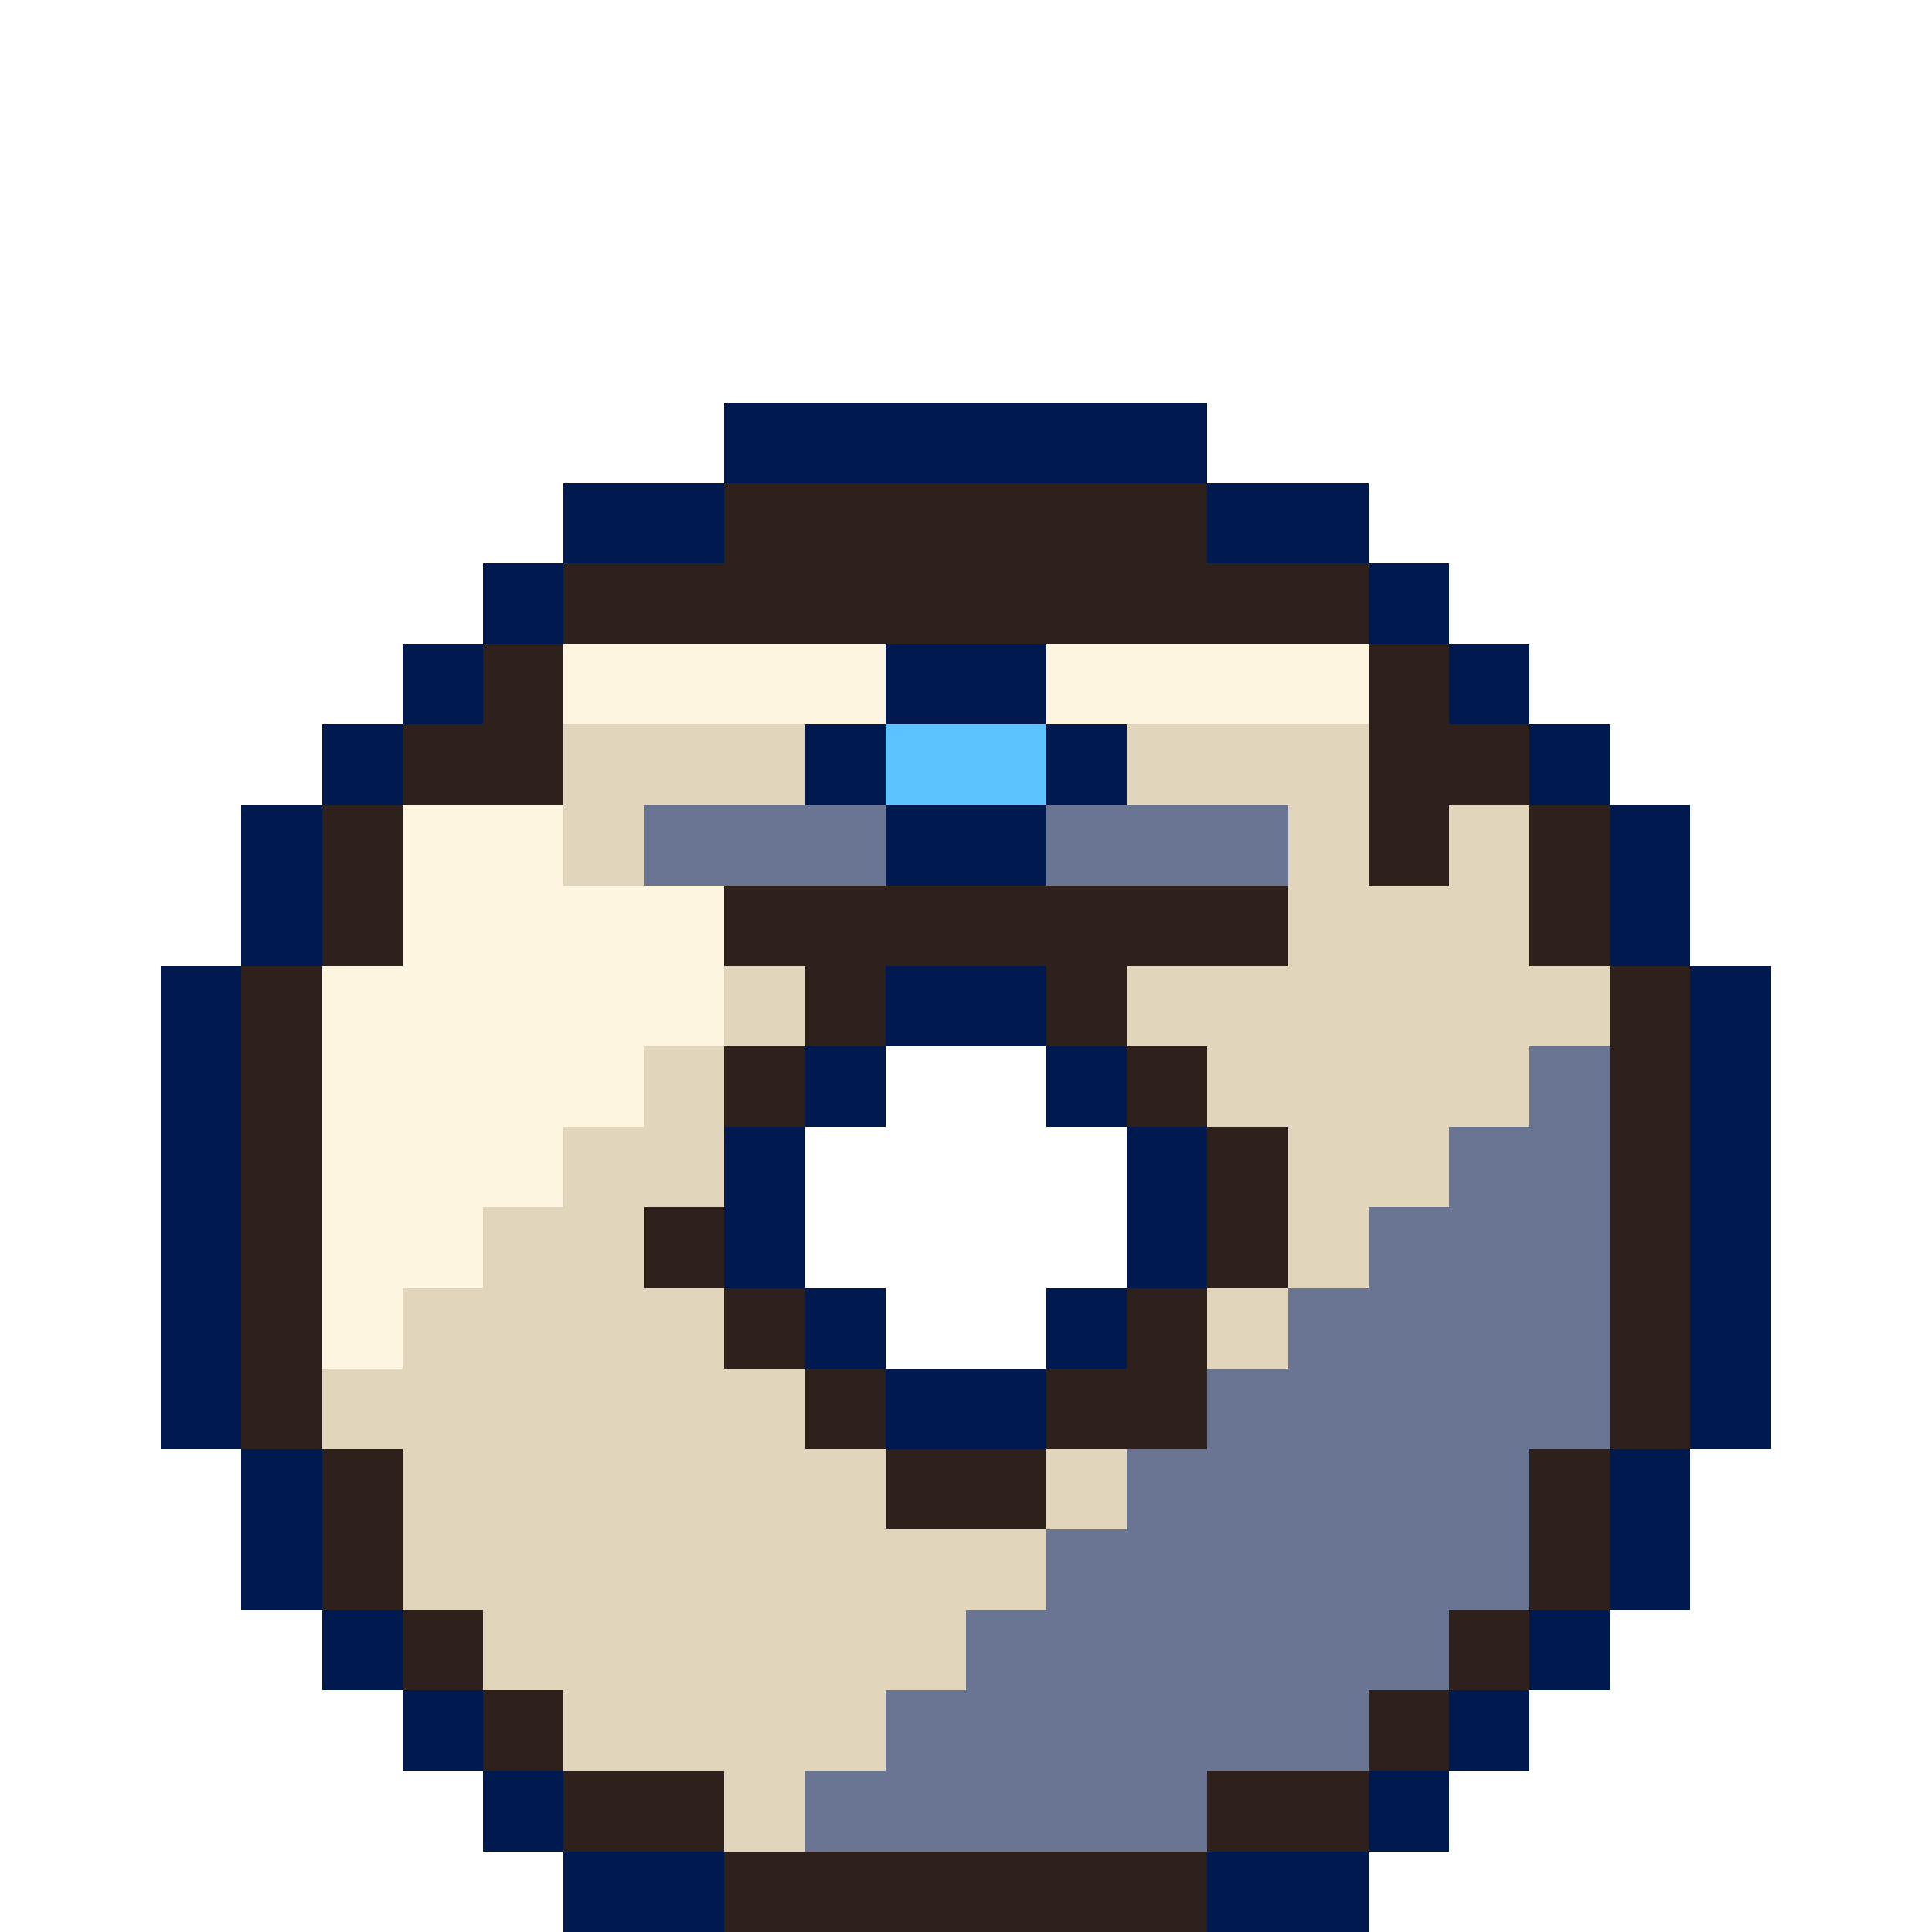
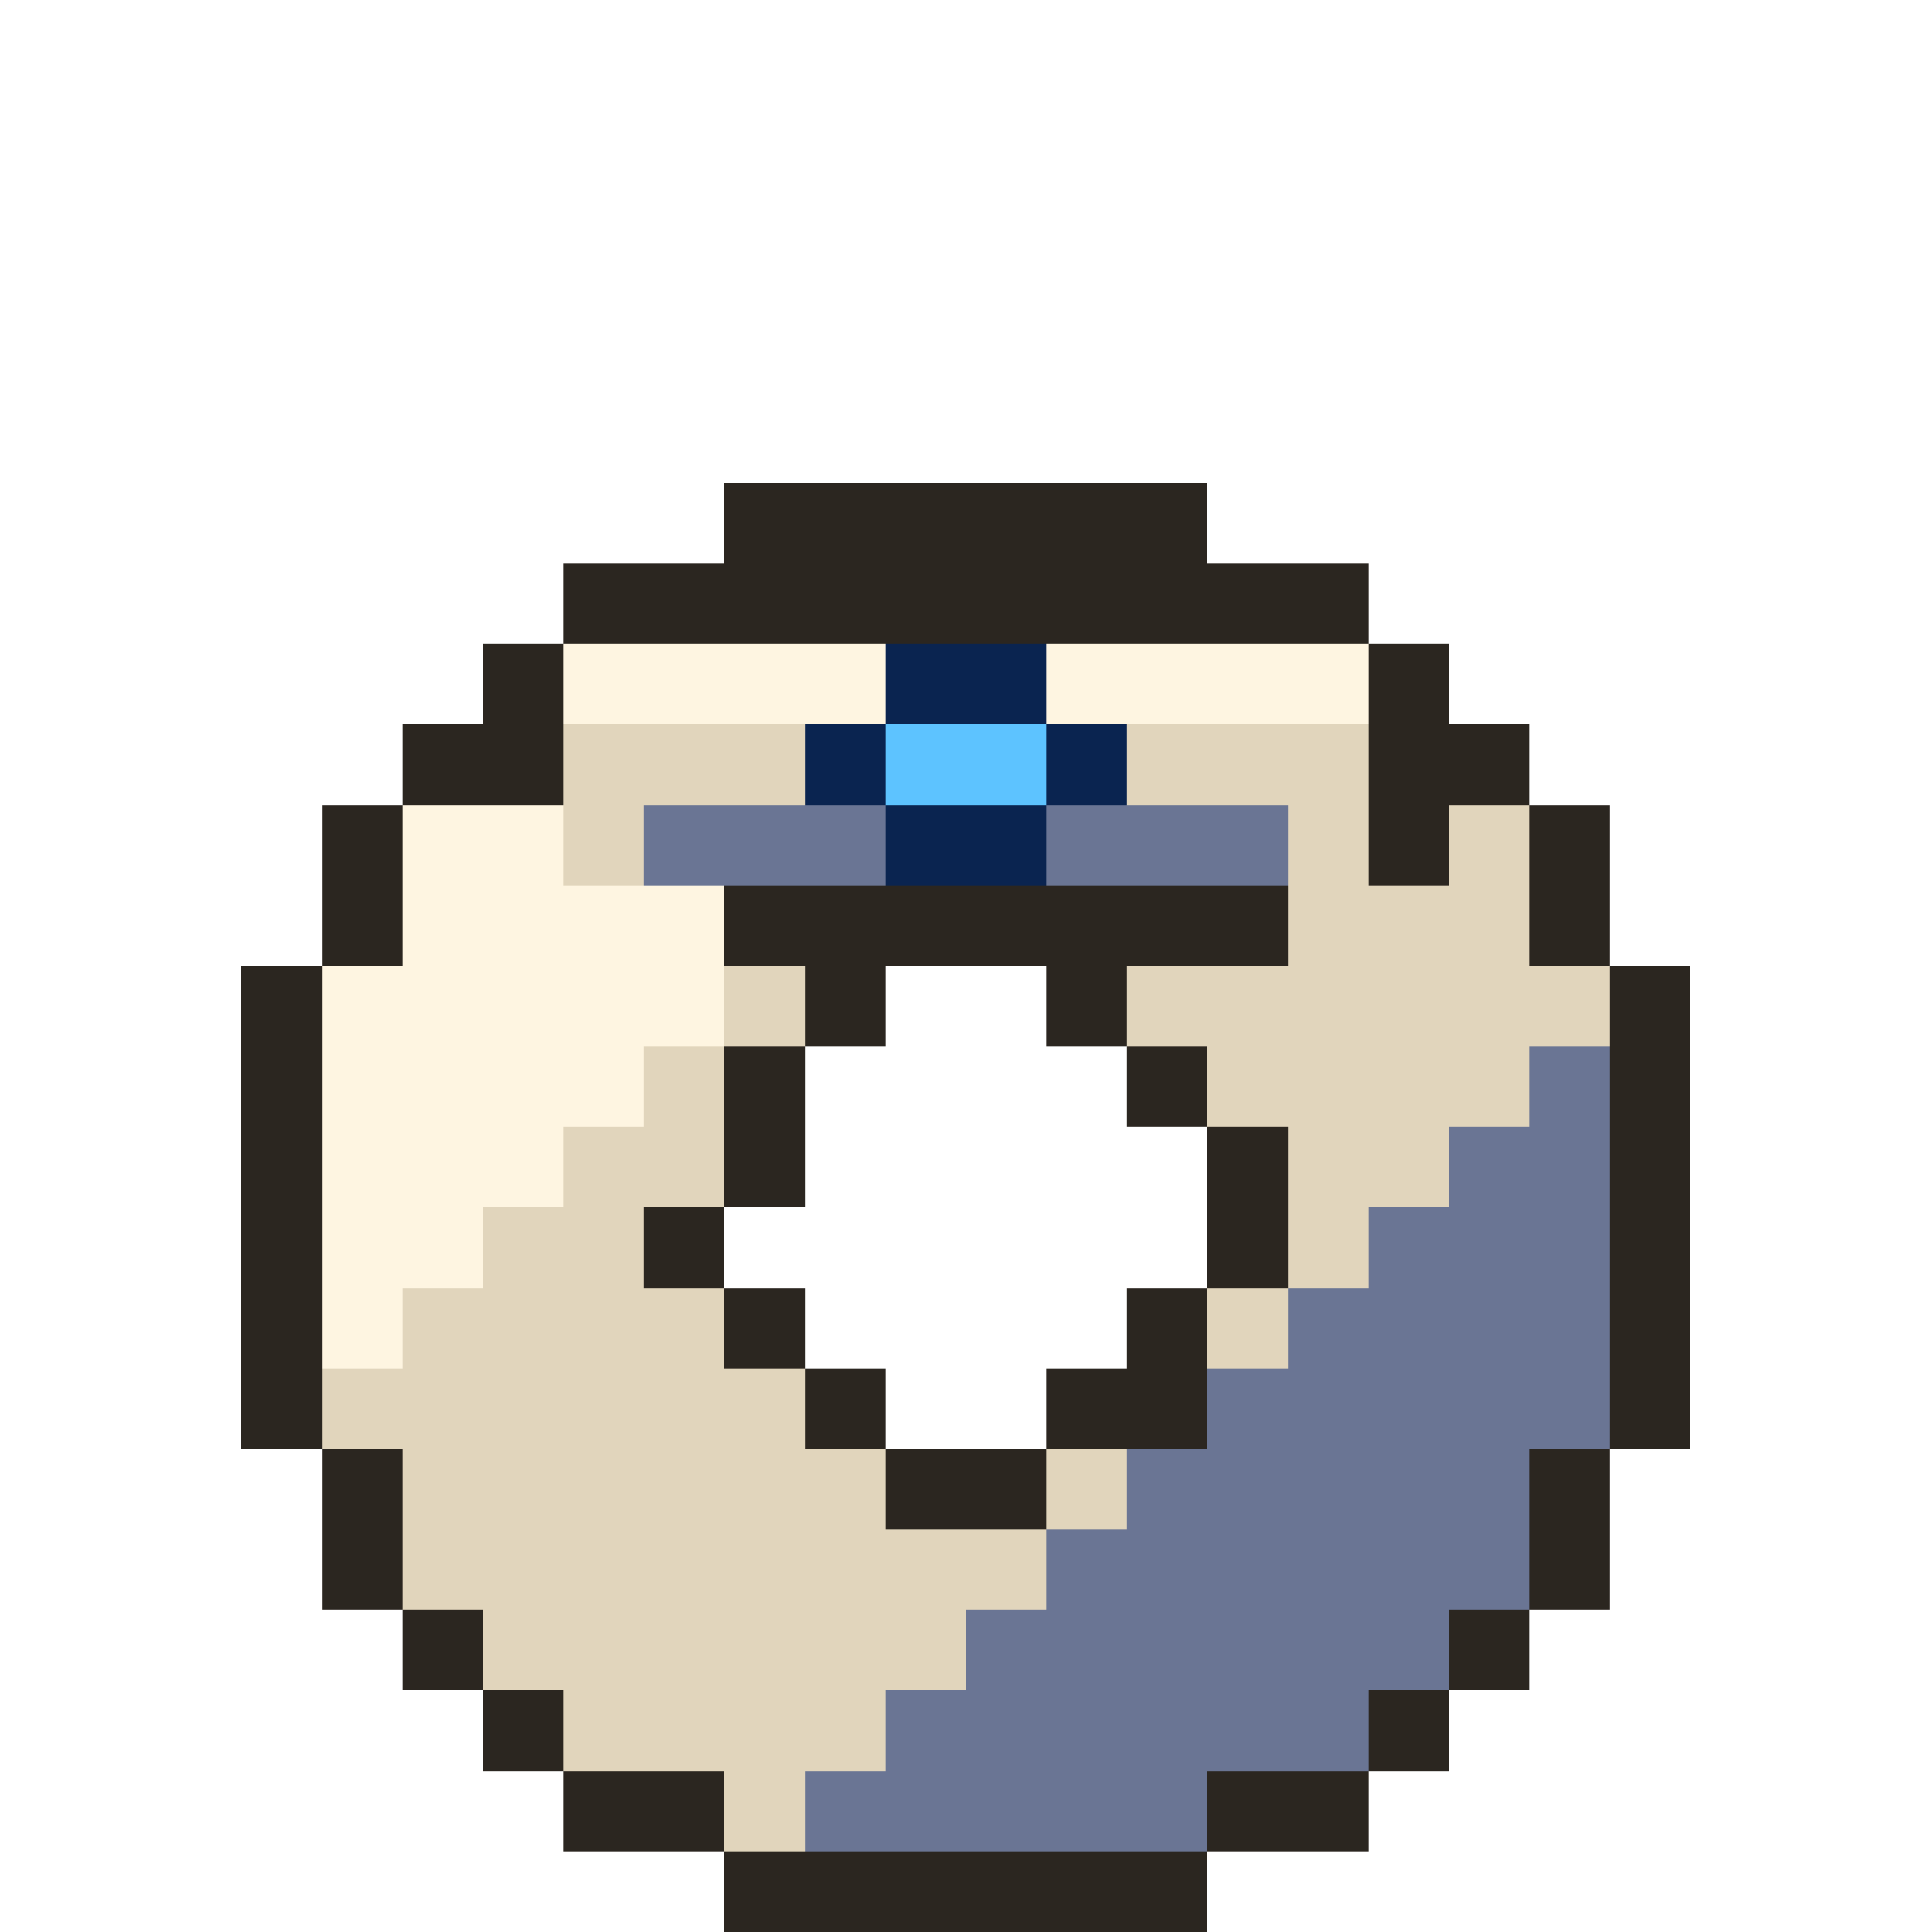
<svg xmlns="http://www.w3.org/2000/svg" viewBox="0 0 24 24" shape-rendering="crispEdges">
-   <path fill="#001a50" d="M9 5h6v1h-6zM7 6h2v1h-2zM15 6h2v1h-2zM6 7h1v1h-1zM17 7h1v1h-1zM5 8h1v1h-1zM11 8h2v1h-2zM18 8h1v1h-1zM4 9h1v1h-1zM10 9h1v1h-1zM13 9h1v1h-1zM19 9h1v1h-1zM3 10h1v1h-1zM11 10h2v1h-2zM20 10h1v1h-1zM3 11h1v1h-1zM20 11h1v1h-1zM2 12h1v1h-1zM11 12h2v1h-2zM21 12h1v1h-1zM2 13h1v1h-1zM10 13h1v1h-1zM13 13h1v1h-1zM21 13h1v1h-1zM2 14h1v1h-1zM9 14h1v1h-1zM14 14h1v1h-1zM21 14h1v1h-1zM2 15h1v1h-1zM9 15h1v1h-1zM14 15h1v1h-1zM21 15h1v1h-1zM2 16h1v1h-1zM10 16h1v1h-1zM13 16h1v1h-1zM21 16h1v1h-1zM2 17h1v1h-1zM11 17h2v1h-2zM21 17h1v1h-1zM3 18h1v1h-1zM20 18h1v1h-1zM3 19h1v1h-1zM20 19h1v1h-1zM4 20h1v1h-1zM19 20h1v1h-1zM5 21h1v1h-1zM18 21h1v1h-1zM6 22h1v1h-1zM17 22h1v1h-1zM7 23h2v1h-2zM15 23h2v1h-2z" />
-   <path fill="#2e201a" d="M9 6h6v1h-6zM7 7h10v1h-10zM6 8h1v1h-1zM17 8h1v1h-1zM5 9h2v1h-2zM17 9h2v1h-2zM4 10h1v1h-1zM17 10h1v1h-1zM19 10h1v1h-1zM4 11h1v1h-1zM9 11h7v1h-7zM19 11h1v1h-1zM3 12h1v1h-1zM10 12h1v1h-1zM13 12h1v1h-1zM20 12h1v1h-1zM3 13h1v1h-1zM9 13h1v1h-1zM14 13h1v1h-1zM20 13h1v1h-1zM3 14h1v1h-1zM15 14h1v1h-1zM20 14h1v1h-1zM3 15h1v1h-1zM8 15h1v1h-1zM15 15h1v1h-1zM20 15h1v1h-1zM3 16h1v1h-1zM9 16h1v1h-1zM14 16h1v1h-1zM20 16h1v1h-1zM3 17h1v1h-1zM10 17h1v1h-1zM13 17h2v1h-2zM20 17h1v1h-1zM4 18h1v1h-1zM11 18h2v1h-2zM19 18h1v1h-1zM4 19h1v1h-1zM19 19h1v1h-1zM5 20h1v1h-1zM18 20h1v1h-1zM6 21h1v1h-1zM17 21h1v1h-1zM7 22h2v1h-2zM15 22h2v1h-2zM9 23h6v1h-6z" />
+   <path fill="#2b2620" d="M9 6h6v1h-6zM7 7h10v1h-10zM6 8h1v1h-1zM17 8h1v1h-1zM5 9h2v1h-2zM17 9h2v1h-2zM4 10h1v1h-1zM17 10h1v1h-1zM19 10h1v1h-1zM4 11h1v1h-1zM9 11h7v1h-7zM19 11h1v1h-1zM3 12h1v1h-1zM10 12h1v1h-1zM13 12h1v1h-1zM20 12h1v1h-1zM3 13h1v1h-1zM9 13h1v1h-1zM14 13h1v1h-1zM20 13h1v1h-1zM3 14h1v1h-1zM9 14h1v1h-1zM15 14h1v1h-1zM20 14h1v1h-1zM3 15h1v1h-1zM8 15h1v1h-1zM15 15h1v1h-1zM20 15h1v1h-1zM3 16h1v1h-1zM9 16h1v1h-1zM14 16h1v1h-1zM20 16h1v1h-1zM3 17h1v1h-1zM10 17h1v1h-1zM13 17h2v1h-2zM20 17h1v1h-1zM4 18h1v1h-1zM11 18h2v1h-2zM19 18h1v1h-1zM4 19h1v1h-1zM19 19h1v1h-1zM5 20h1v1h-1zM18 20h1v1h-1zM6 21h1v1h-1zM17 21h1v1h-1zM7 22h2v1h-2zM15 22h2v1h-2zM9 23h6v1h-6z" />
  <path fill="#fef5e1" d="M7 8h4v1h-4zM13 8h4v1h-4zM5 10h2v1h-2zM5 11h4v1h-4zM4 12h5v1h-5zM4 13h4v1h-4zM4 14h3v1h-3zM4 15h2v1h-2zM4 16h1v1h-1z" />
+   <path fill="#0a2450" d="M11 8h2v1h-2zM10 9h1v1h-1zM13 9h1v1h-1zM11 10h2v1h-2z" />
  <path fill="#e1d5bc" d="M7 9h3v1h-3zM14 9h3v1h-3zM7 10h1v1h-1zM16 10h1v1h-1zM18 10h1v1h-1zM16 11h3v1h-3zM9 12h1v1h-1zM14 12h6v1h-6zM8 13h1v1h-1zM15 13h4v1h-4zM7 14h2v1h-2zM16 14h2v1h-2zM6 15h2v1h-2zM16 15h1v1h-1zM5 16h4v1h-4zM15 16h1v1h-1zM4 17h6v1h-6zM5 18h6v1h-6zM13 18h1v1h-1zM5 19h8v1h-8zM6 20h6v1h-6zM7 21h4v1h-4zM9 22h1v1h-1z" />
  <path fill="#5dc3ff" d="M11 9h2v1h-2z" />
  <path fill="#6a7594" d="M8 10h3v1h-3zM13 10h3v1h-3zM19 13h1v1h-1zM18 14h2v1h-2zM17 15h3v1h-3zM16 16h4v1h-4zM15 17h5v1h-5zM14 18h5v1h-5zM13 19h6v1h-6zM12 20h6v1h-6zM11 21h6v1h-6zM10 22h5v1h-5z" />
</svg>
